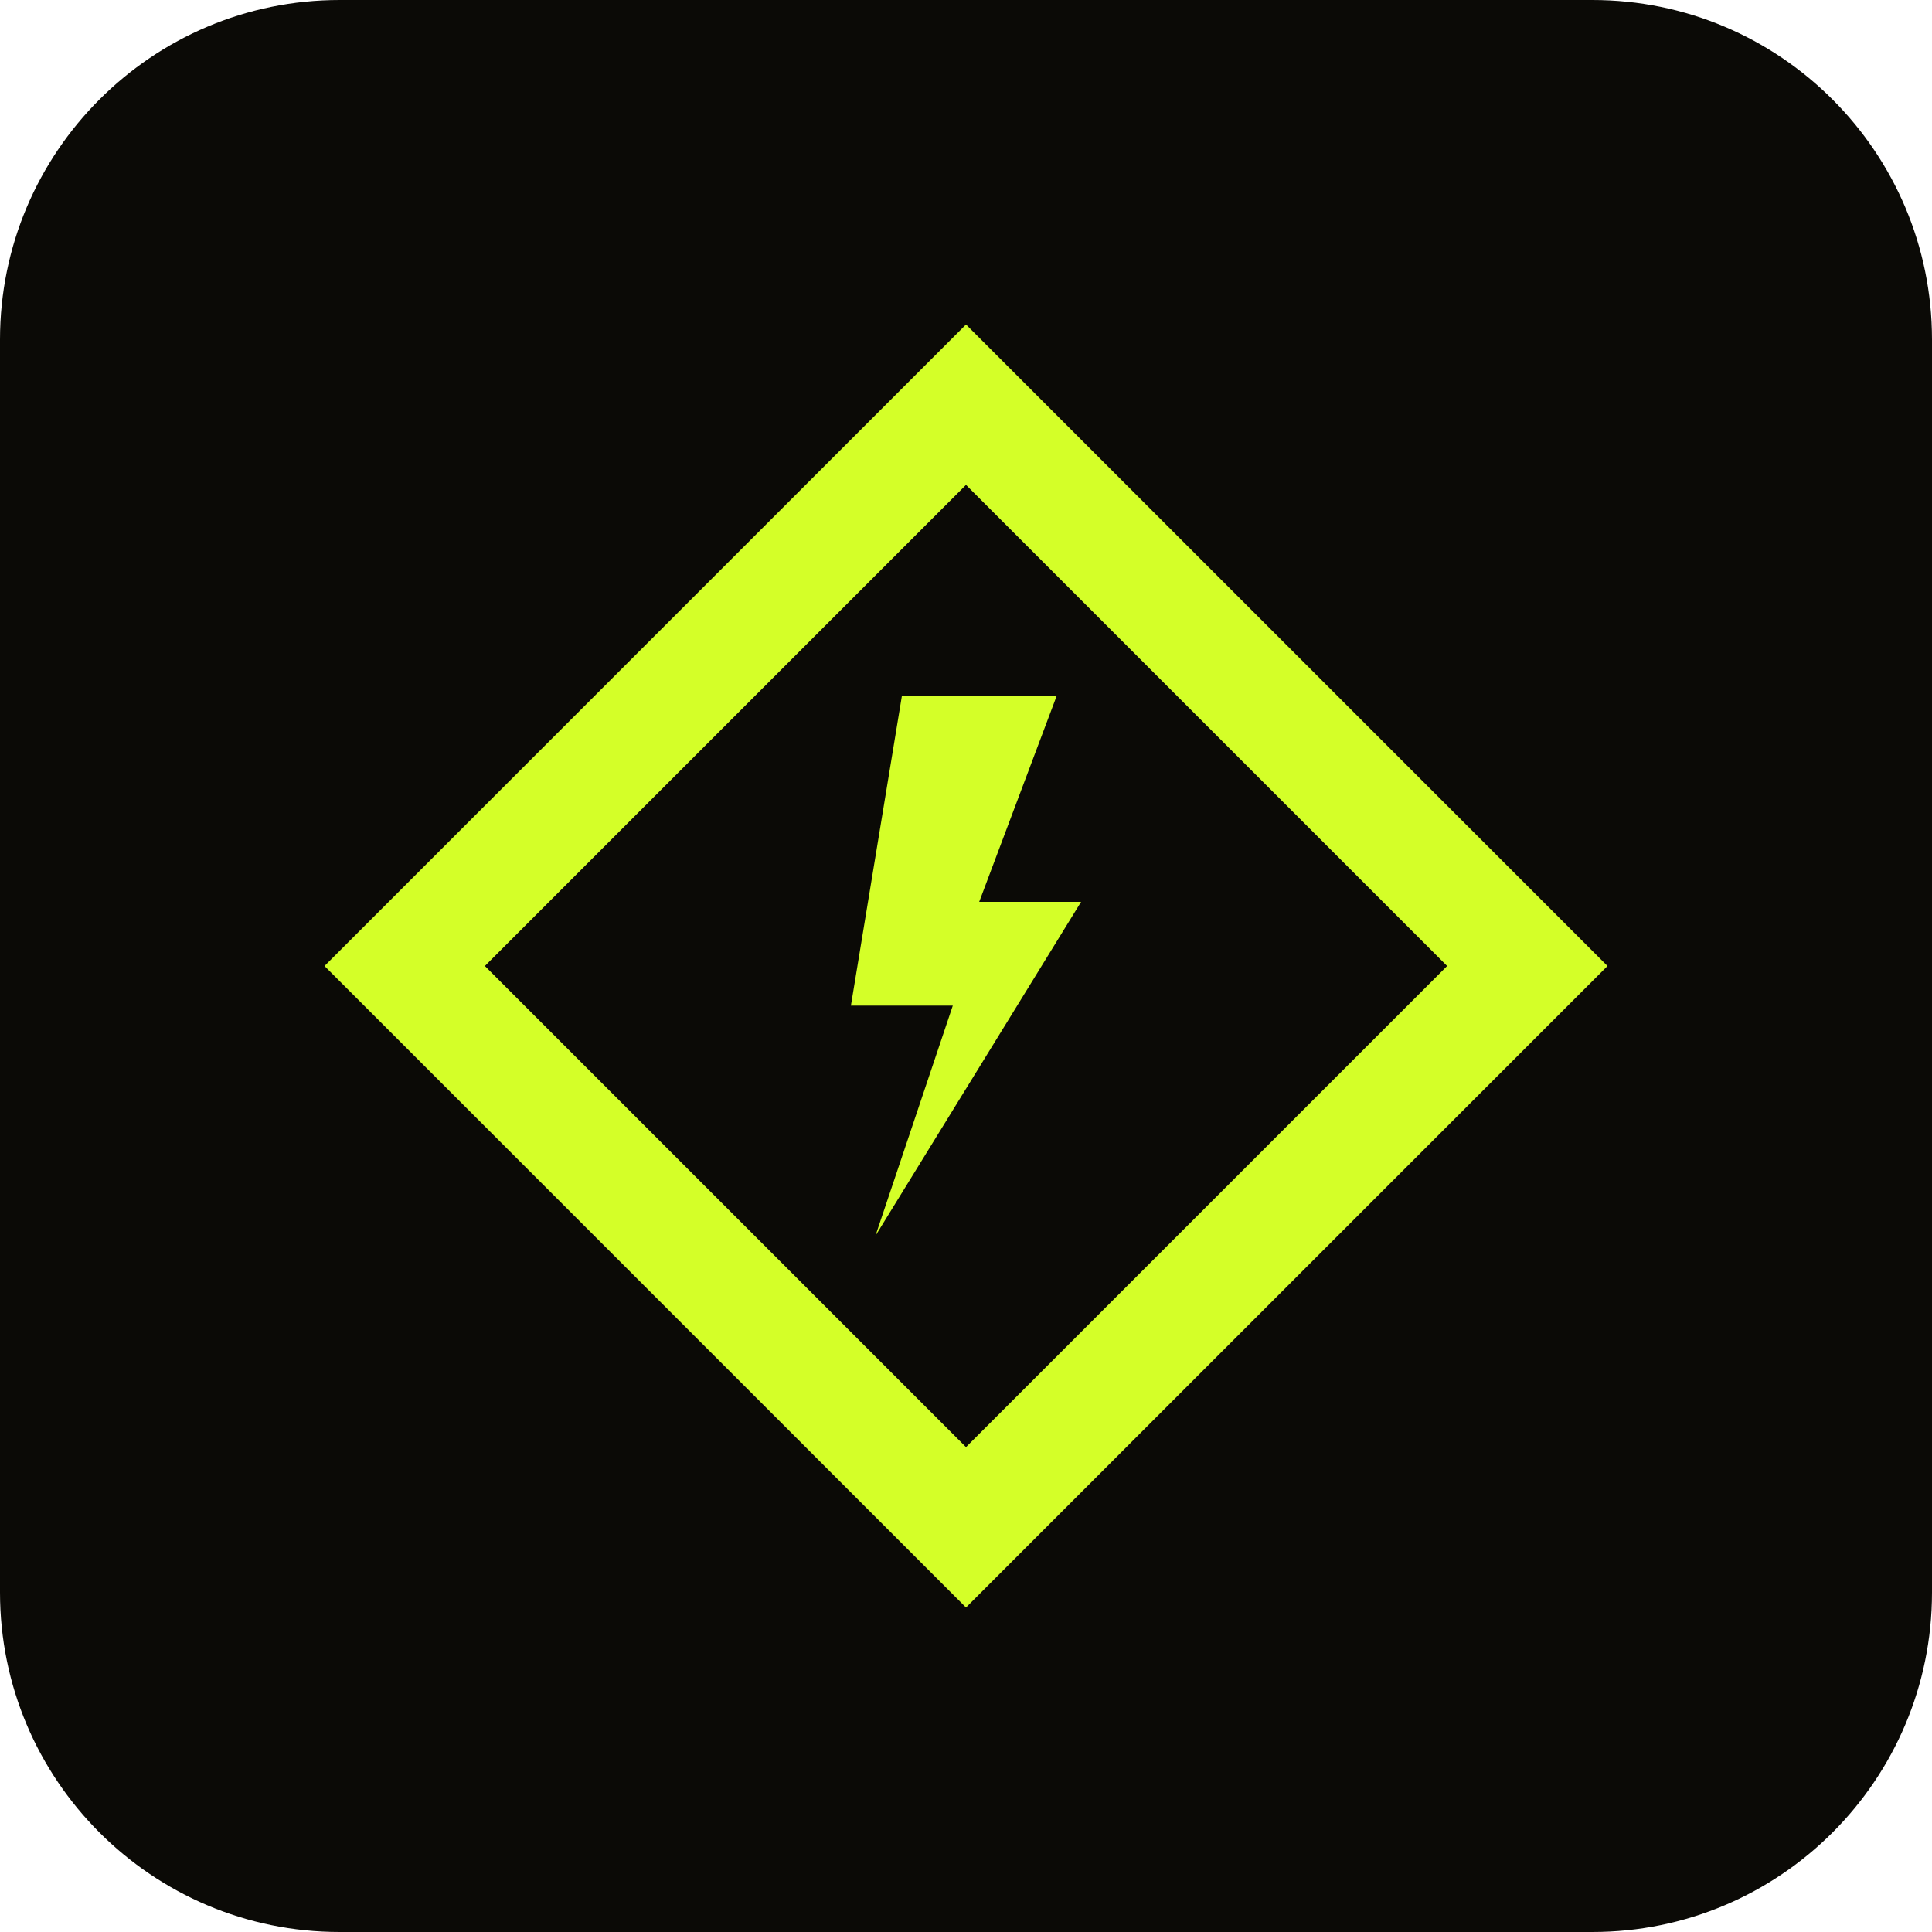
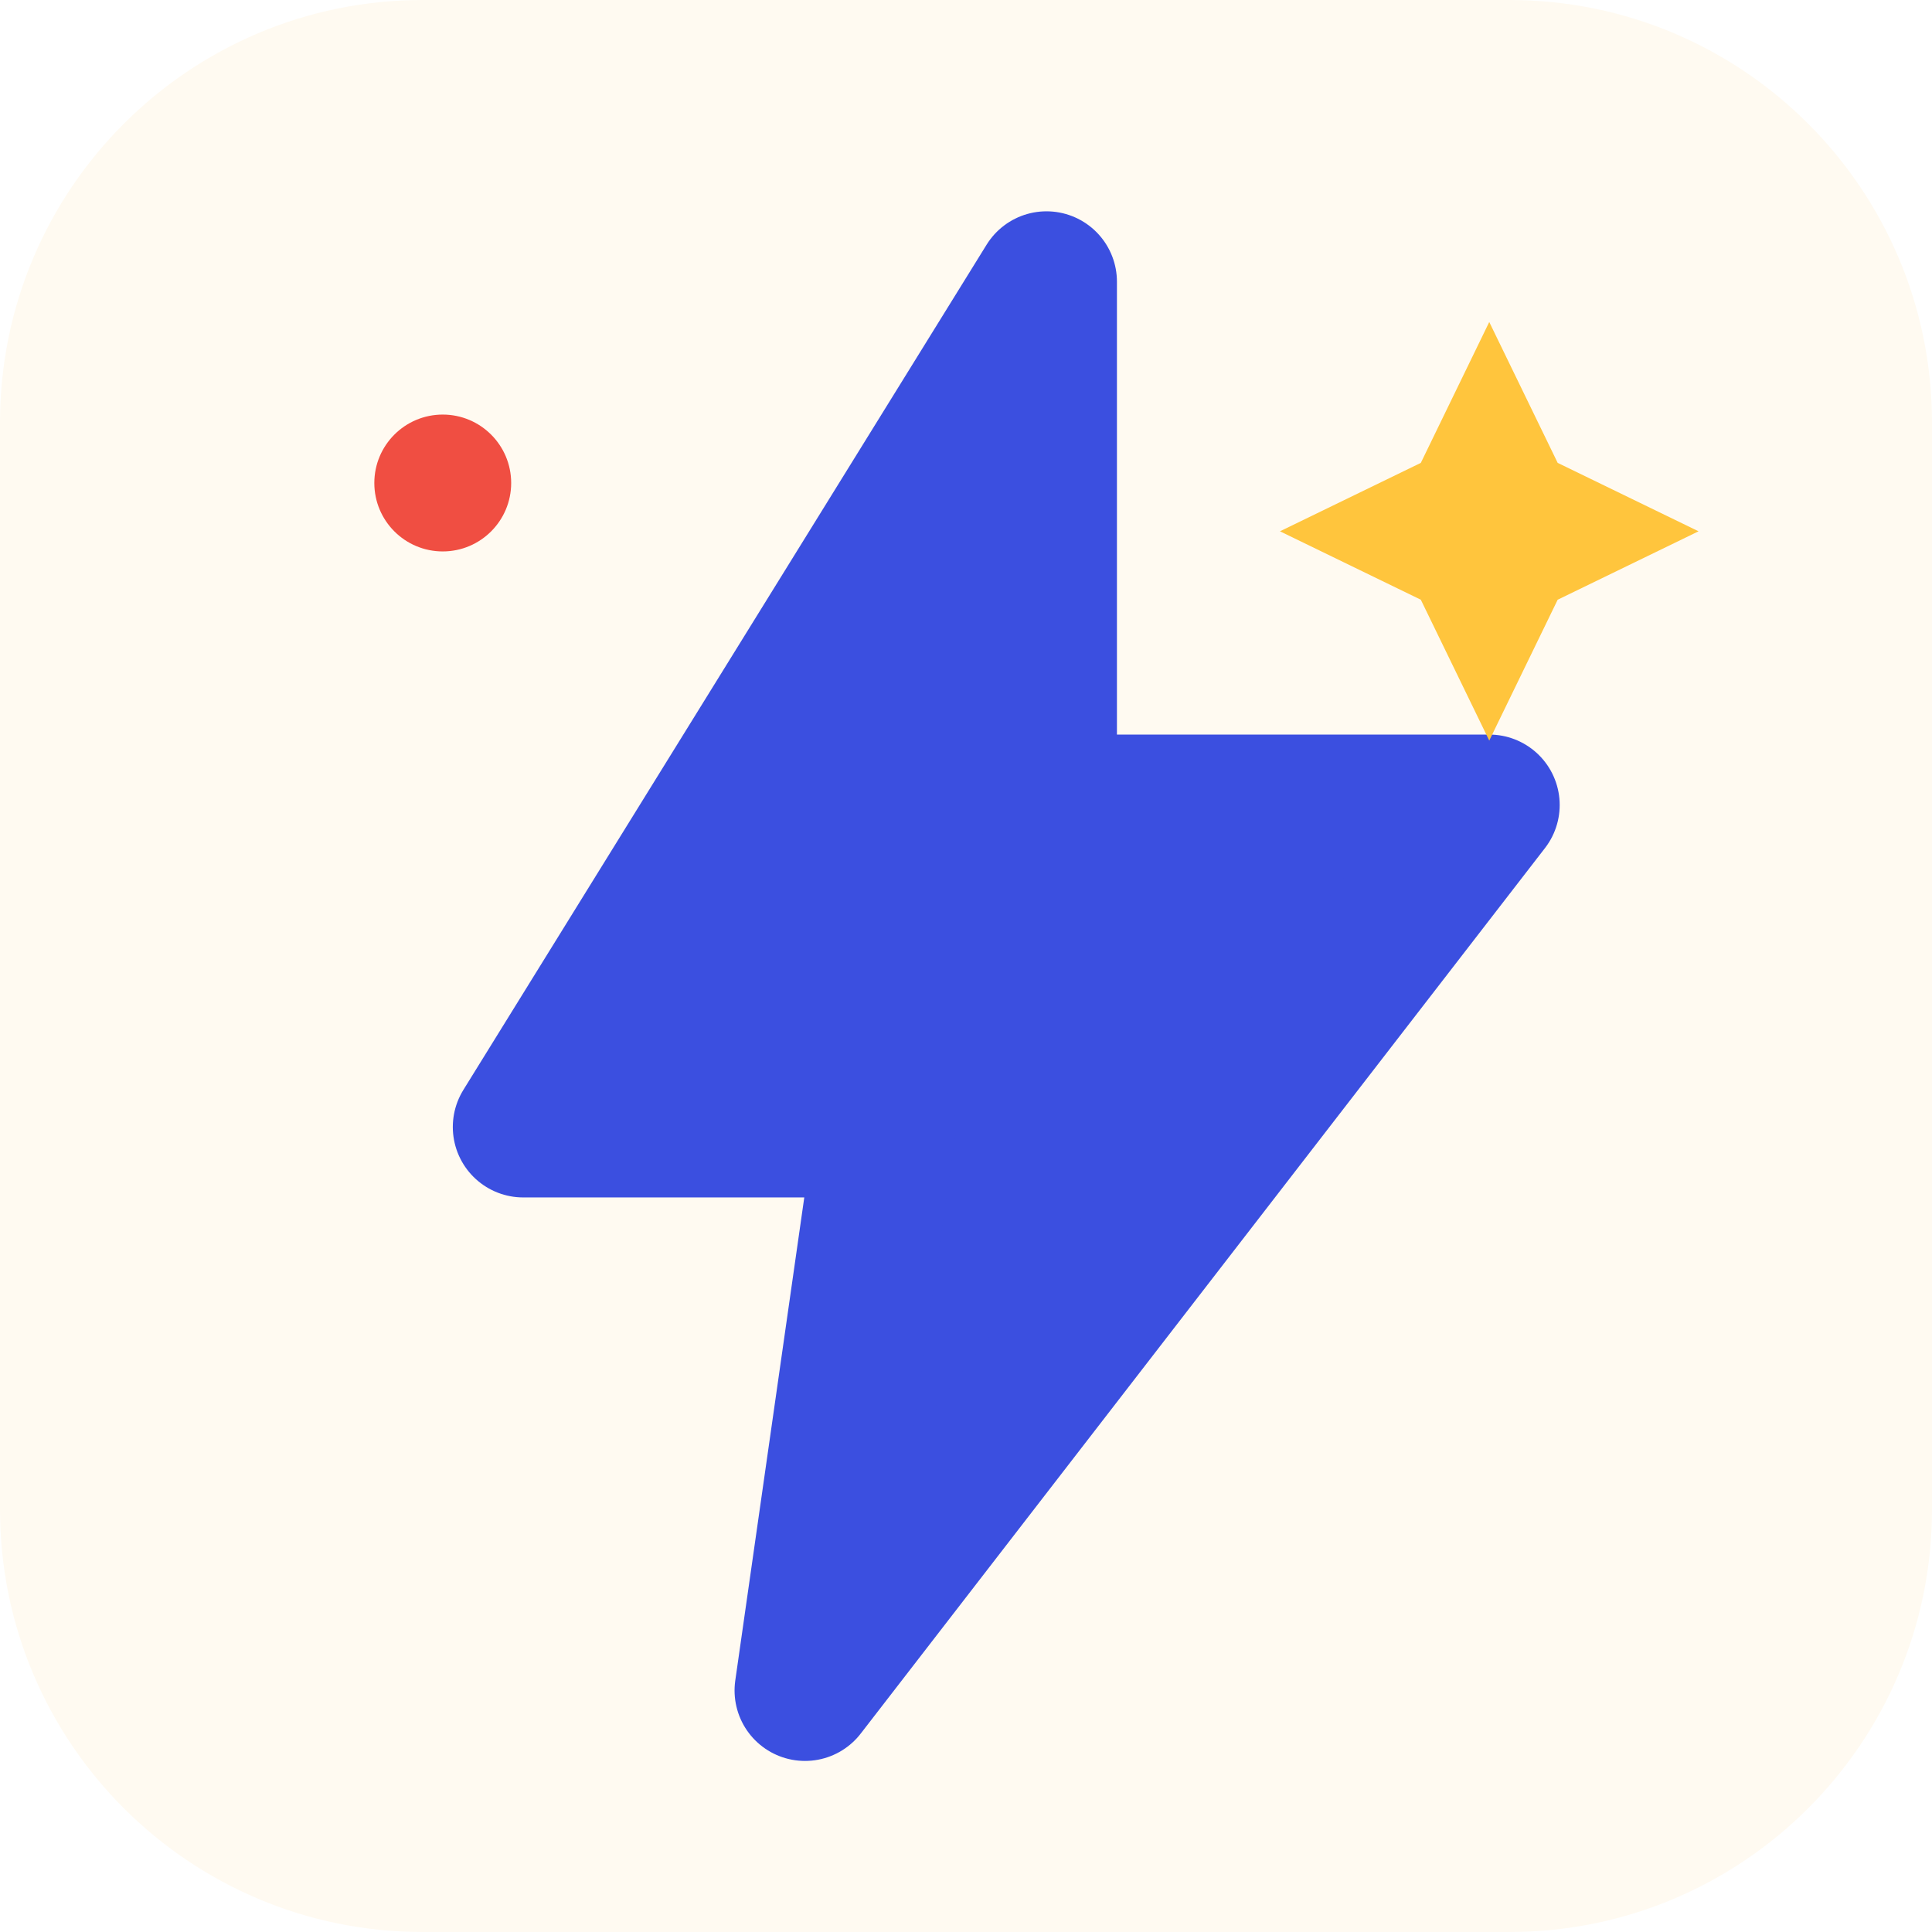
- <svg xmlns="http://www.w3.org/2000/svg" width="1024" height="1024" viewBox="0 0 1024 1024">
-   <rect width="1024" height="1024" rx="180" fill="#0b0a06" />
-   <path d="M512,172 L852,512 L512,852 L172,512 Z M512,257 L257,512 L512,767 L767,512 Z" fill="#d4ff28" />
-   <path d="M478,369 L560,369 L519,478 L573,478 L464,655 L505,533 L451,533 Z" fill="#d4ff28" />
+ <svg xmlns="http://www.w3.org/2000/svg" viewBox="0 0 96 96">
+   <rect width="96" height="96" rx="21" fill="#FFFAF1" />
+   <path d="M52 14 L26 56 H44 L40 84 L74 40 H52 Z" fill="#3B4FE0" stroke="#3B4FE0" stroke-width="7" stroke-linejoin="round" />
+   <path d="M74 16 l3.4 7 7 3.4 -7 3.4 -3.4 7 -3.4-7 -7-3.4 7-3.4 Z" fill="#FFC53D" />
+   <circle cx="22" cy="24" r="3.4" fill="#F04E42" />
</svg>
